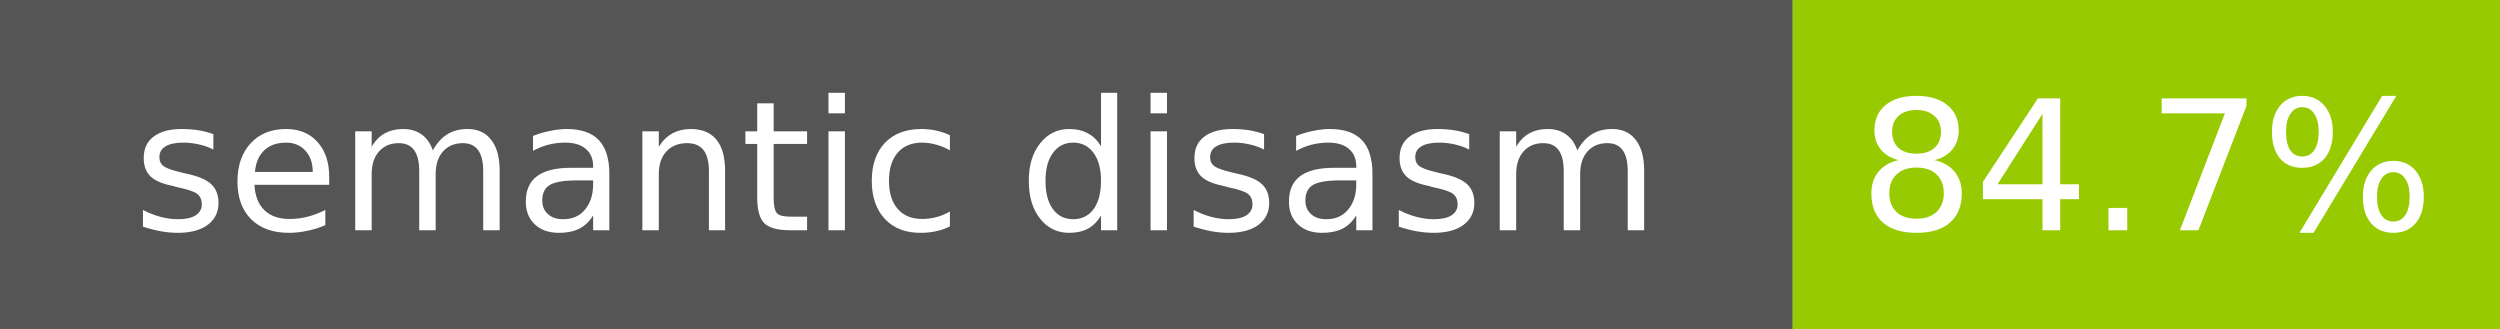
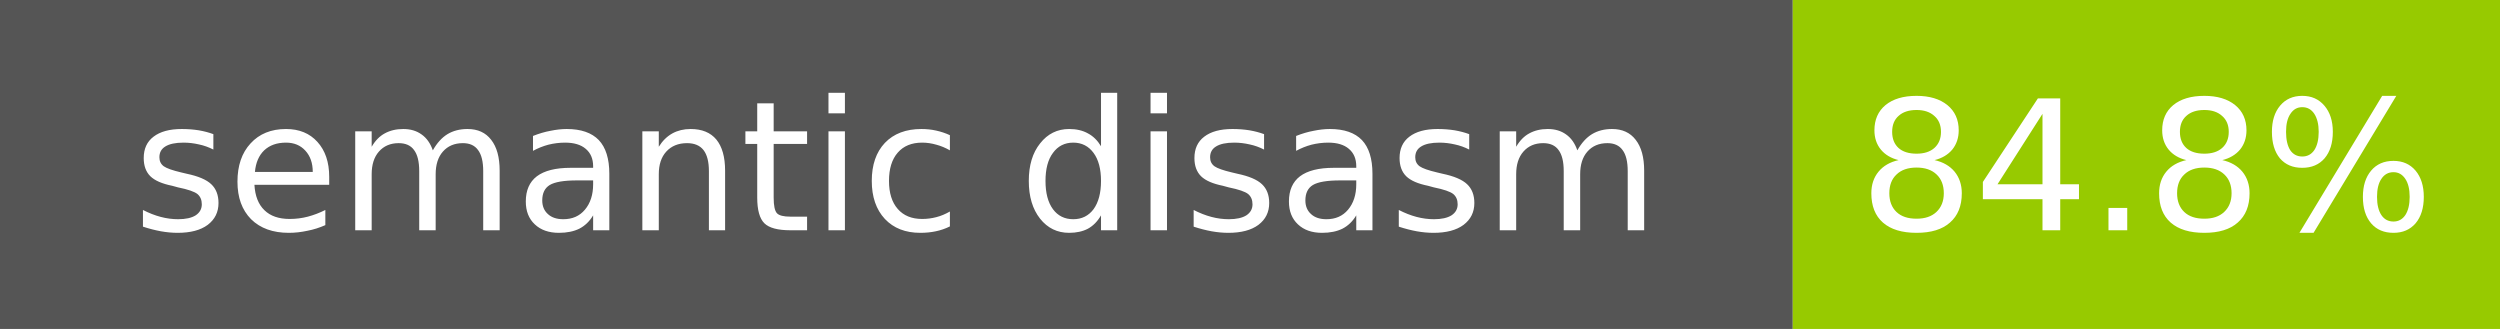
- <svg xmlns="http://www.w3.org/2000/svg" width="152" height="20" role="img" aria-label="semantic disasm: 84.7%">
+ <svg xmlns="http://www.w3.org/2000/svg" width="152" height="20" role="img" aria-label="semantic disasm: 84.8%">
  <rect width="109" height="20" fill="#555555" />
  <rect x="109" width="43" height="20" fill="#97ca00" />
  <g fill="#ffffff" text-anchor="middle" font-family="Verdana,Geneva,DejaVu Sans,sans-serif" font-size="11">
    <text x="54.5" y="14">semantic disasm</text>
-     <text x="130.5" y="14">84.7%</text>
+     <text x="130.5" y="14">84.8%</text>
  </g>
</svg>
